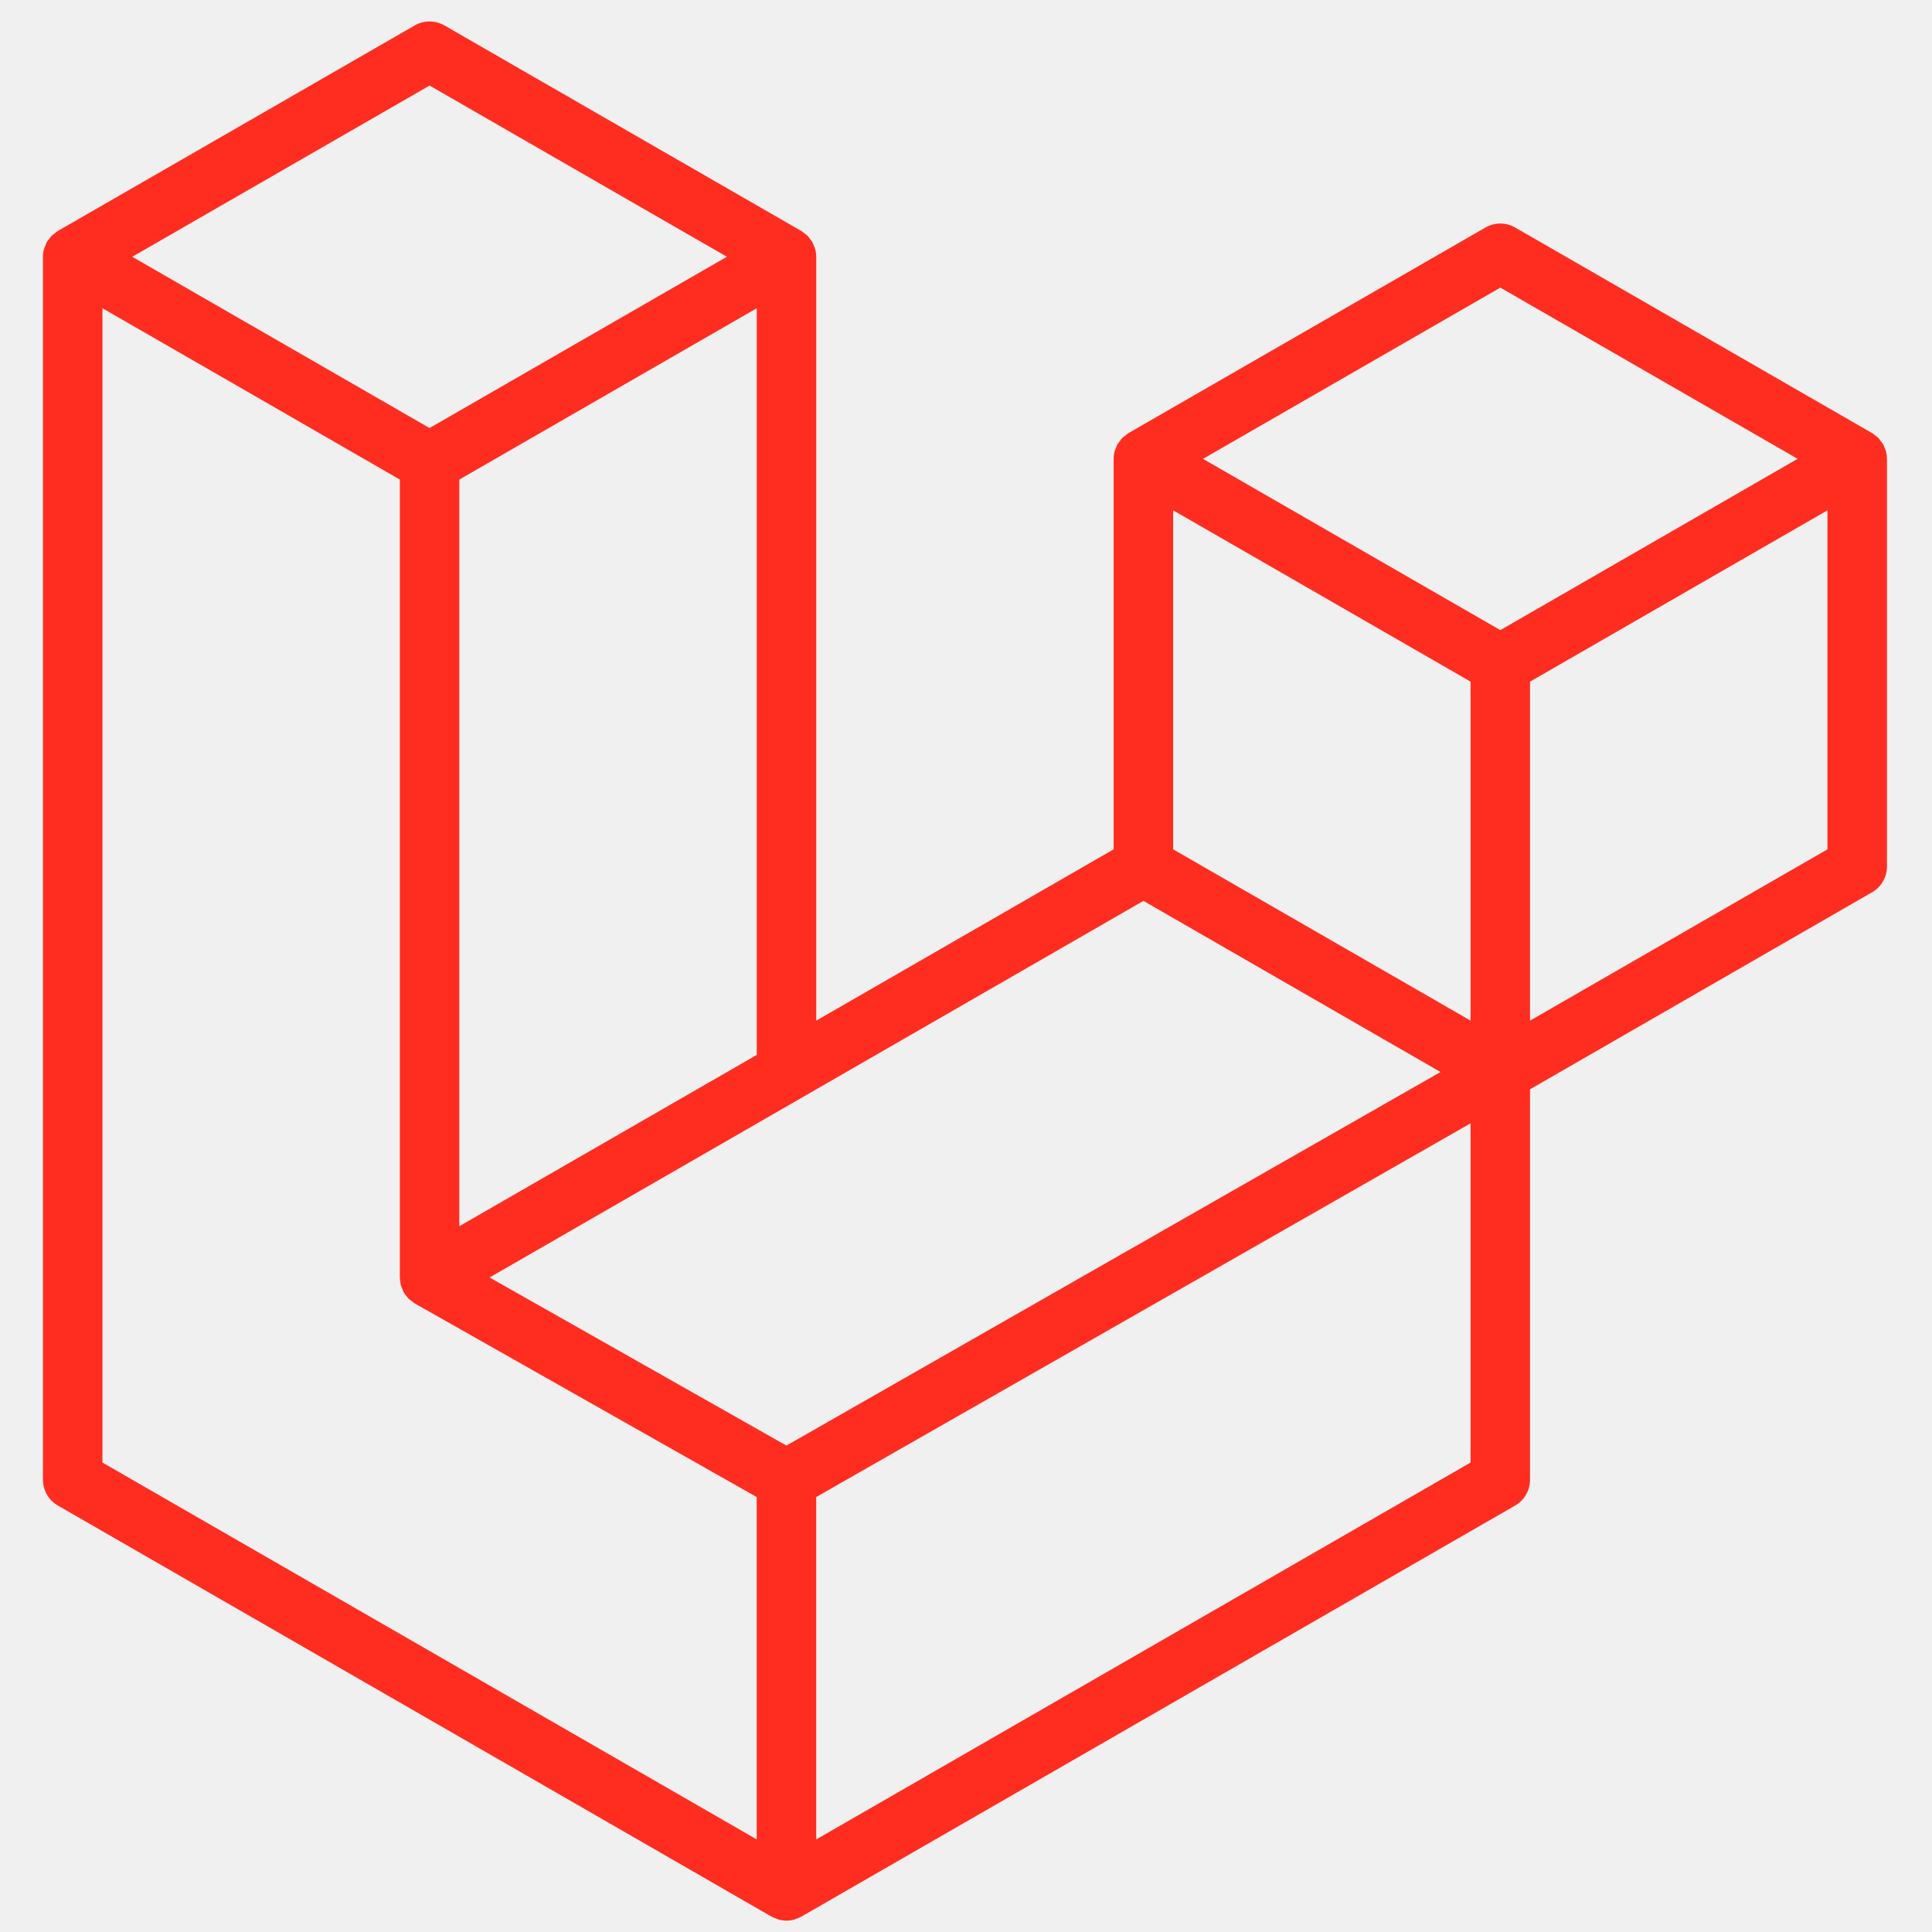
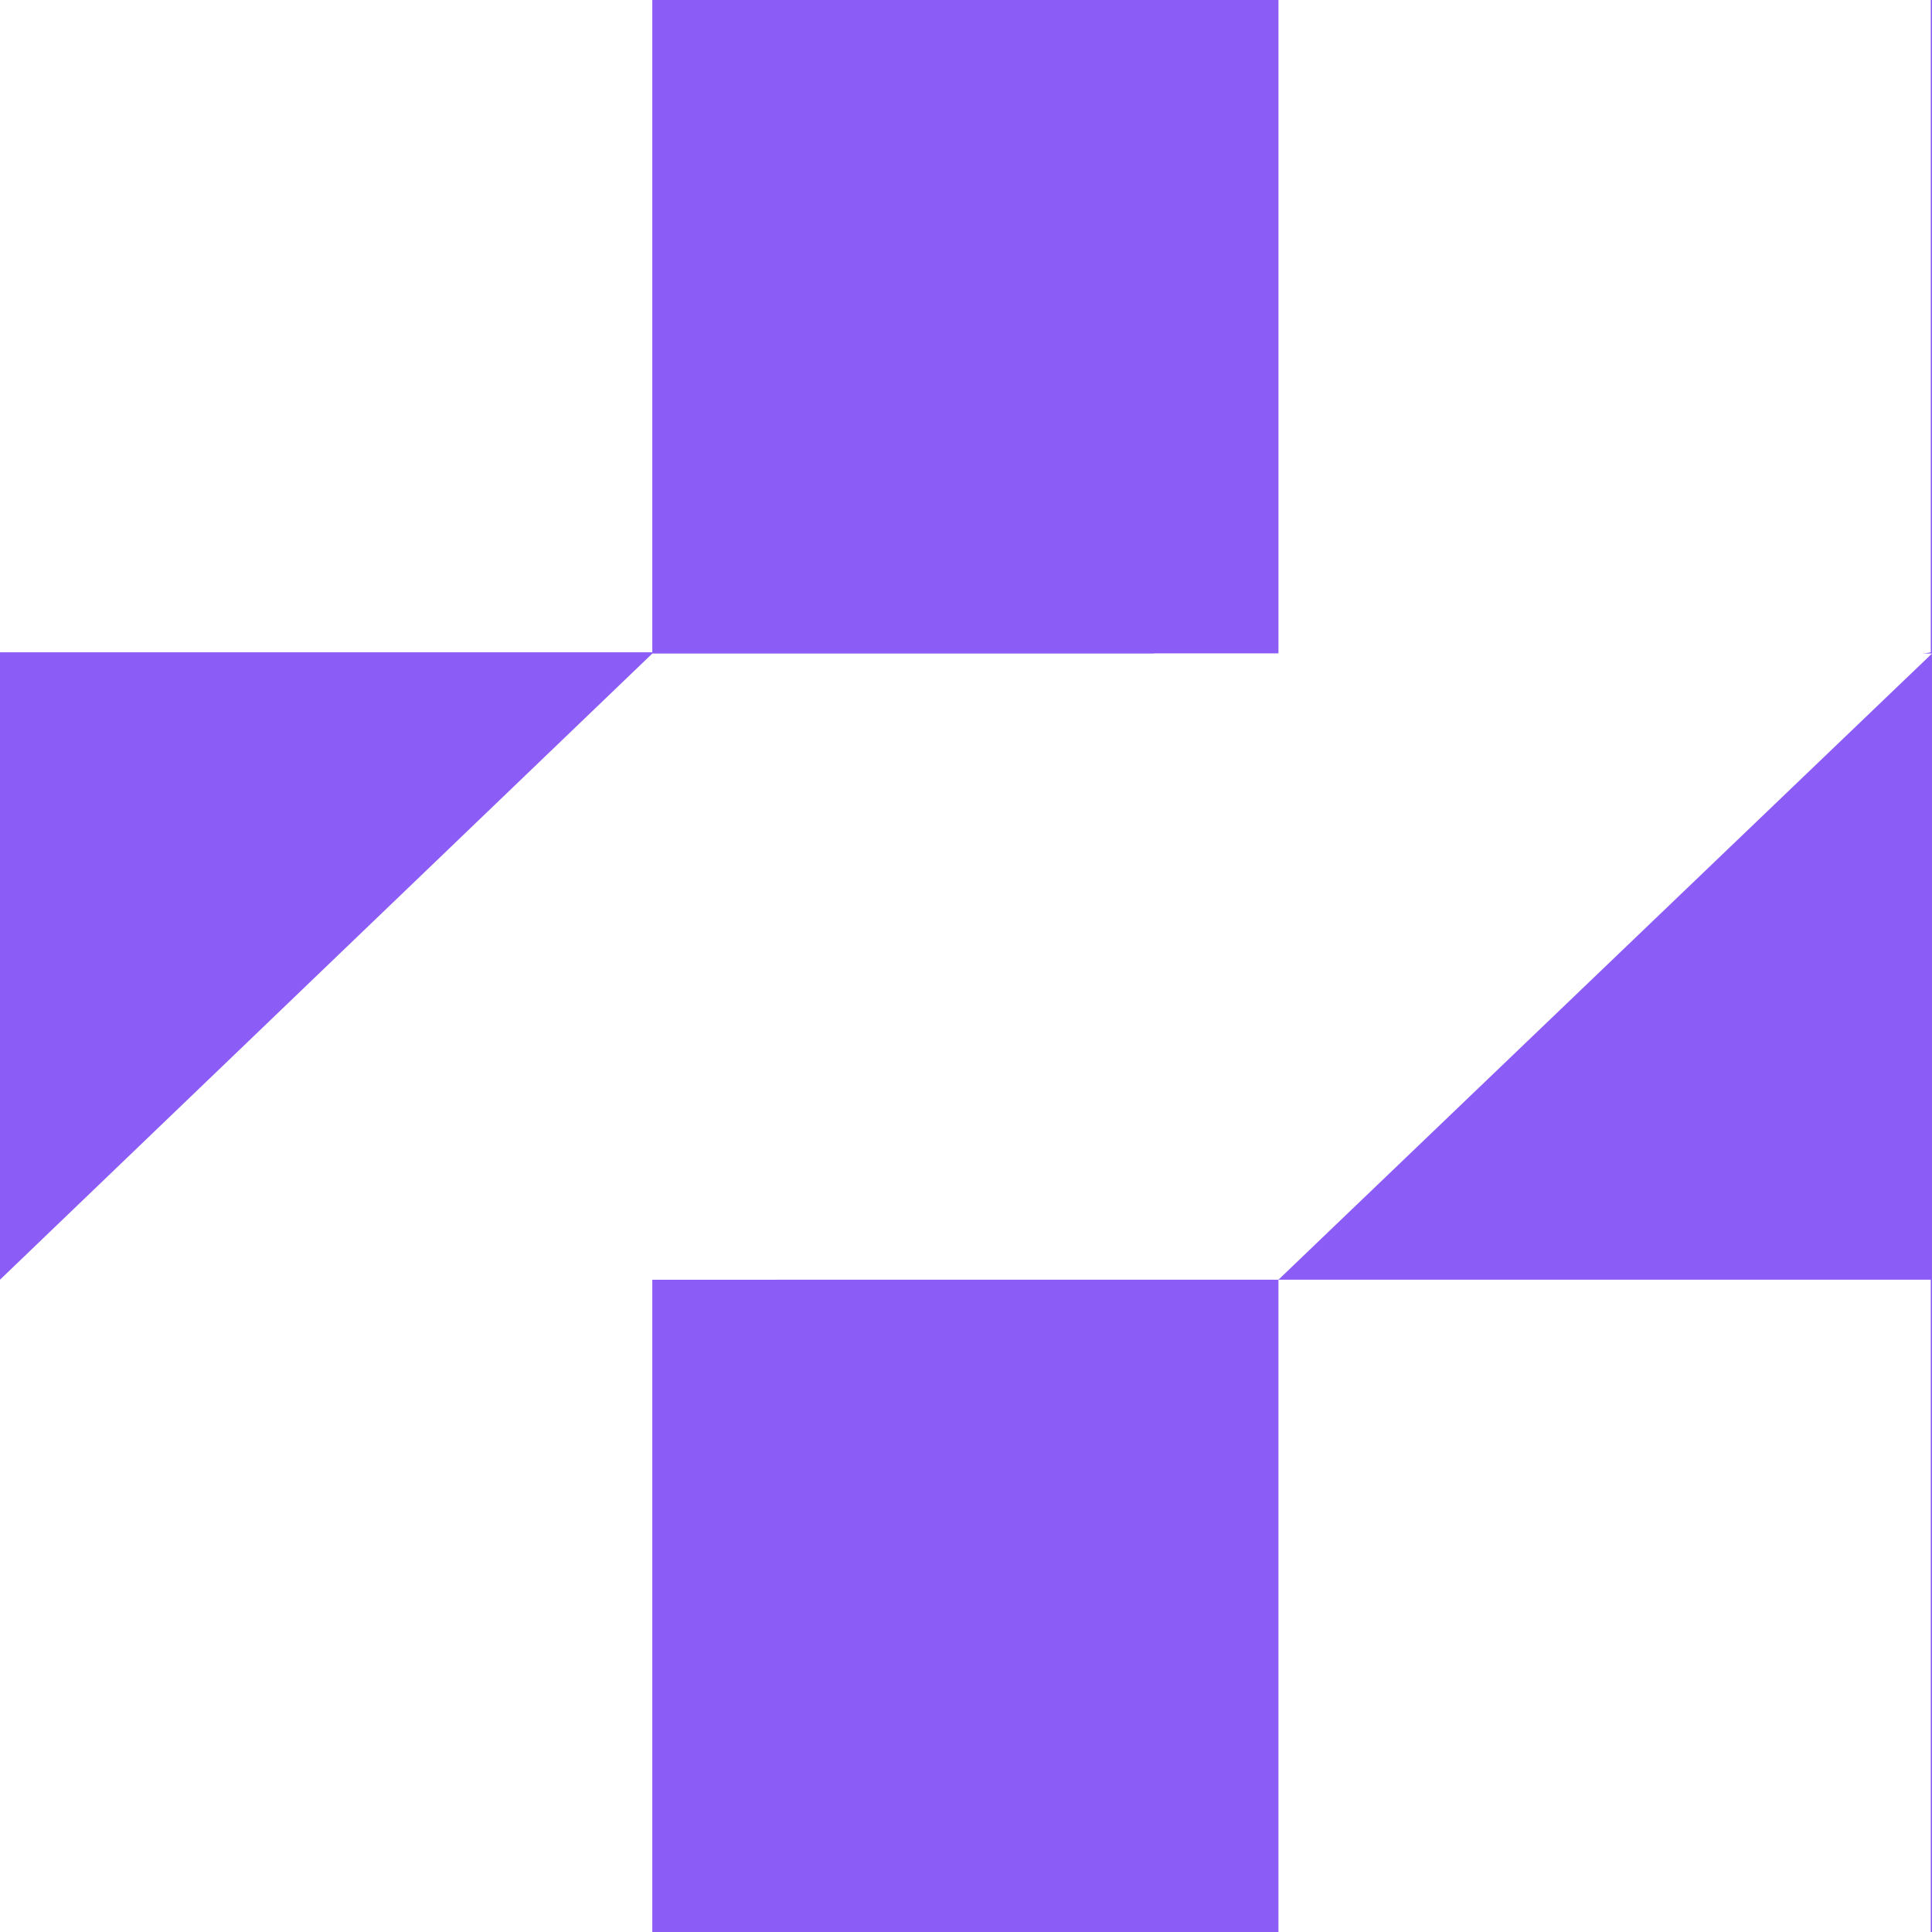
- <svg xmlns="http://www.w3.org/2000/svg" width="166" height="166" viewBox="0 0 166 166" fill="none">
-   <path fill-rule="evenodd" clip-rule="evenodd" d="M162.041 38.759C162.099 38.977 162.129 39.201 162.13 39.426V74.452C162.13 74.902 162.011 75.344 161.786 75.733C161.561 76.122 161.237 76.444 160.847 76.668L131.462 93.594V127.141C131.462 128.054 130.977 128.897 130.186 129.357L68.847 164.683C68.707 164.763 68.554 164.814 68.401 164.868C68.343 164.887 68.289 164.922 68.228 164.938C67.8 165.051 67.349 165.051 66.92 164.938C66.85 164.919 66.786 164.881 66.719 164.855C66.579 164.804 66.432 164.76 66.298 164.683L4.972 129.357C4.583 129.133 4.259 128.81 4.034 128.421C3.808 128.032 3.69 127.591 3.689 127.141L3.689 22.063C3.689 21.834 3.721 21.61 3.779 21.393C3.798 21.32 3.843 21.253 3.868 21.179C3.916 21.045 3.961 20.908 4.031 20.783C4.079 20.7 4.149 20.633 4.206 20.557C4.28 20.454 4.347 20.349 4.433 20.26C4.506 20.186 4.602 20.132 4.685 20.068C4.778 19.992 4.861 19.909 4.966 19.848L35.633 2.185C36.022 1.961 36.462 1.844 36.91 1.844C37.358 1.844 37.798 1.961 38.186 2.185L68.851 19.848H68.857C68.959 19.912 69.045 19.992 69.138 20.065C69.221 20.129 69.313 20.186 69.387 20.257C69.476 20.349 69.54 20.454 69.616 20.557C69.671 20.633 69.744 20.7 69.789 20.783C69.862 20.911 69.904 21.045 69.955 21.179C69.98 21.253 70.025 21.32 70.044 21.396C70.103 21.614 70.133 21.838 70.133 22.063V87.694L95.686 72.974V39.423C95.686 39.2 95.718 38.973 95.775 38.759C95.798 38.683 95.839 38.615 95.865 38.542C95.916 38.408 95.96 38.271 96.031 38.146C96.079 38.063 96.149 37.996 96.203 37.92C96.279 37.818 96.343 37.712 96.433 37.623C96.506 37.549 96.599 37.495 96.681 37.431C96.777 37.355 96.86 37.272 96.962 37.211L127.633 19.548C128.021 19.324 128.461 19.206 128.91 19.206C129.358 19.206 129.798 19.324 130.186 19.548L160.85 37.211C160.959 37.275 161.042 37.355 161.137 37.428C161.217 37.492 161.31 37.549 161.383 37.62C161.473 37.712 161.536 37.818 161.613 37.92C161.67 37.996 161.741 38.063 161.785 38.146C161.859 38.271 161.9 38.408 161.951 38.542C161.98 38.615 162.021 38.683 162.041 38.759ZM157.018 72.974V43.848L146.287 50.028L131.462 58.568V87.694L157.021 72.974H157.018ZM126.354 125.663V96.518L111.771 104.85L70.13 128.626V158.046L126.354 125.663ZM8.801 26.485V125.663L65.018 158.043V128.629L35.649 112L35.64 111.994L35.627 111.988C35.528 111.93 35.445 111.847 35.353 111.777C35.273 111.713 35.18 111.662 35.11 111.592L35.104 111.582C35.021 111.502 34.963 111.403 34.893 111.314C34.829 111.228 34.753 111.154 34.702 111.065L34.699 111.055C34.641 110.96 34.606 110.845 34.565 110.736C34.523 110.64 34.469 110.551 34.443 110.449C34.411 110.328 34.405 110.197 34.392 110.072C34.379 109.976 34.354 109.881 34.354 109.785V109.778V41.205L19.532 32.662L8.801 26.485ZM36.913 7.35L11.364 22.063L36.907 36.777L62.453 22.06L36.907 7.35H36.913ZM50.2 99.174L65.022 90.637V26.485L54.291 32.665L39.466 41.205V105.357L50.2 99.174ZM128.91 24.713L103.363 39.426L128.91 54.14L154.453 39.423L128.91 24.713ZM126.354 58.568L111.529 50.028L100.798 43.848V72.974L115.619 81.511L126.354 87.694V58.568ZM67.571 124.205L105.042 102.803L123.772 92.109L98.245 77.405L68.854 94.334L42.066 109.762L67.571 124.205Z" fill="#FF2D20" />
+ <svg xmlns="http://www.w3.org/2000/svg" id="Layer_2" data-name="Layer 2" viewBox="0 0 155.2 155.2">
+   <g id="Layer_1-2" data-name="Layer 1">
+     <rect width="155.2" height="155.2" style="fill: #8b5cf6;" />
+     <g>
+       <rect width="52.4" height="52.4" style="fill: #fff;" />
+       <rect x="102.7" y="102.8" width="52.4" height="52.4" style="fill: #fff;" />
+       <polygon points="52.4 52.5 112.7 52.5 102.7 102.8 42.4 102.8 52.4 52.5" style="fill: #fff;" />
+       <polygon points="102.7 0 155.1 0 155.1 52.4 102.7 62.4 102.7 0" style="fill: #fff;" />
+       <polygon points="0 102.8 52.4 92.8 52.4 155.2 0 155.2 0 102.8" style="fill: #fff;" />
+       <polyline points="102.7 102.8 92.7 52.5 155.2 52.5" style="fill: #fff;" />
+       <polyline points="52.4 52.5 62.4 102.8 0 102.8" style="fill: #fff;" />
+     </g>
+   </g>
</svg>
